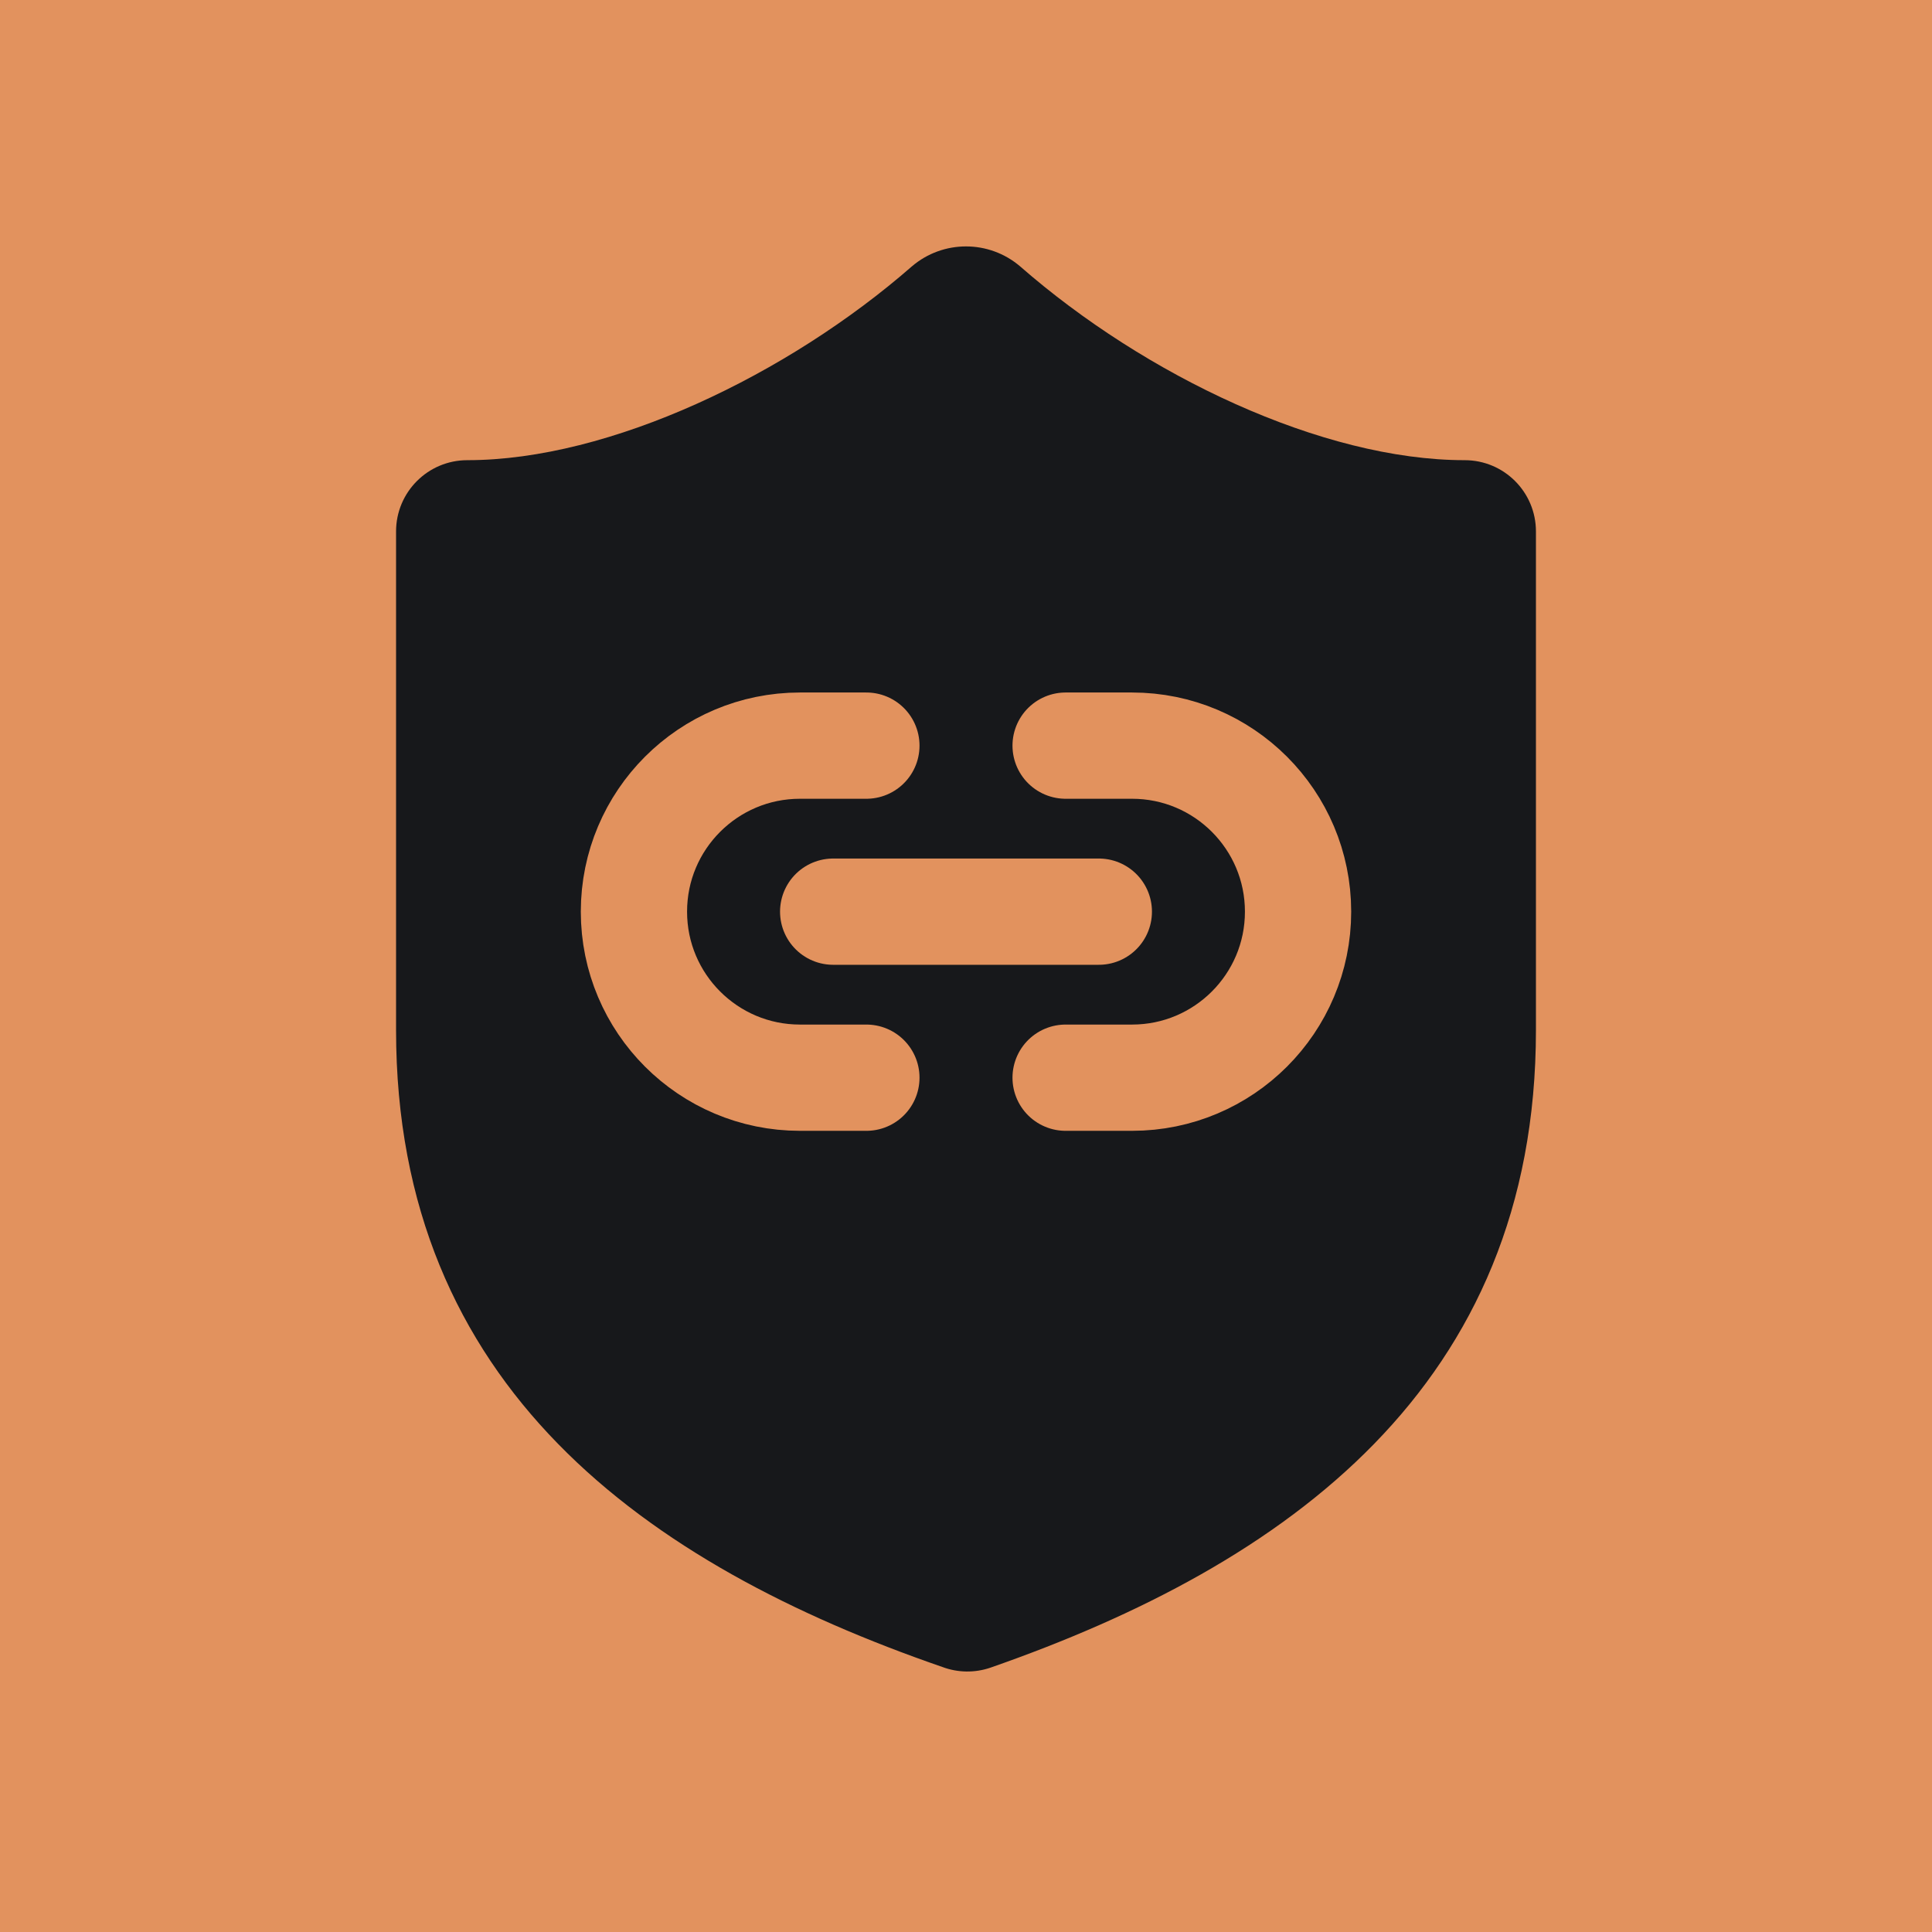
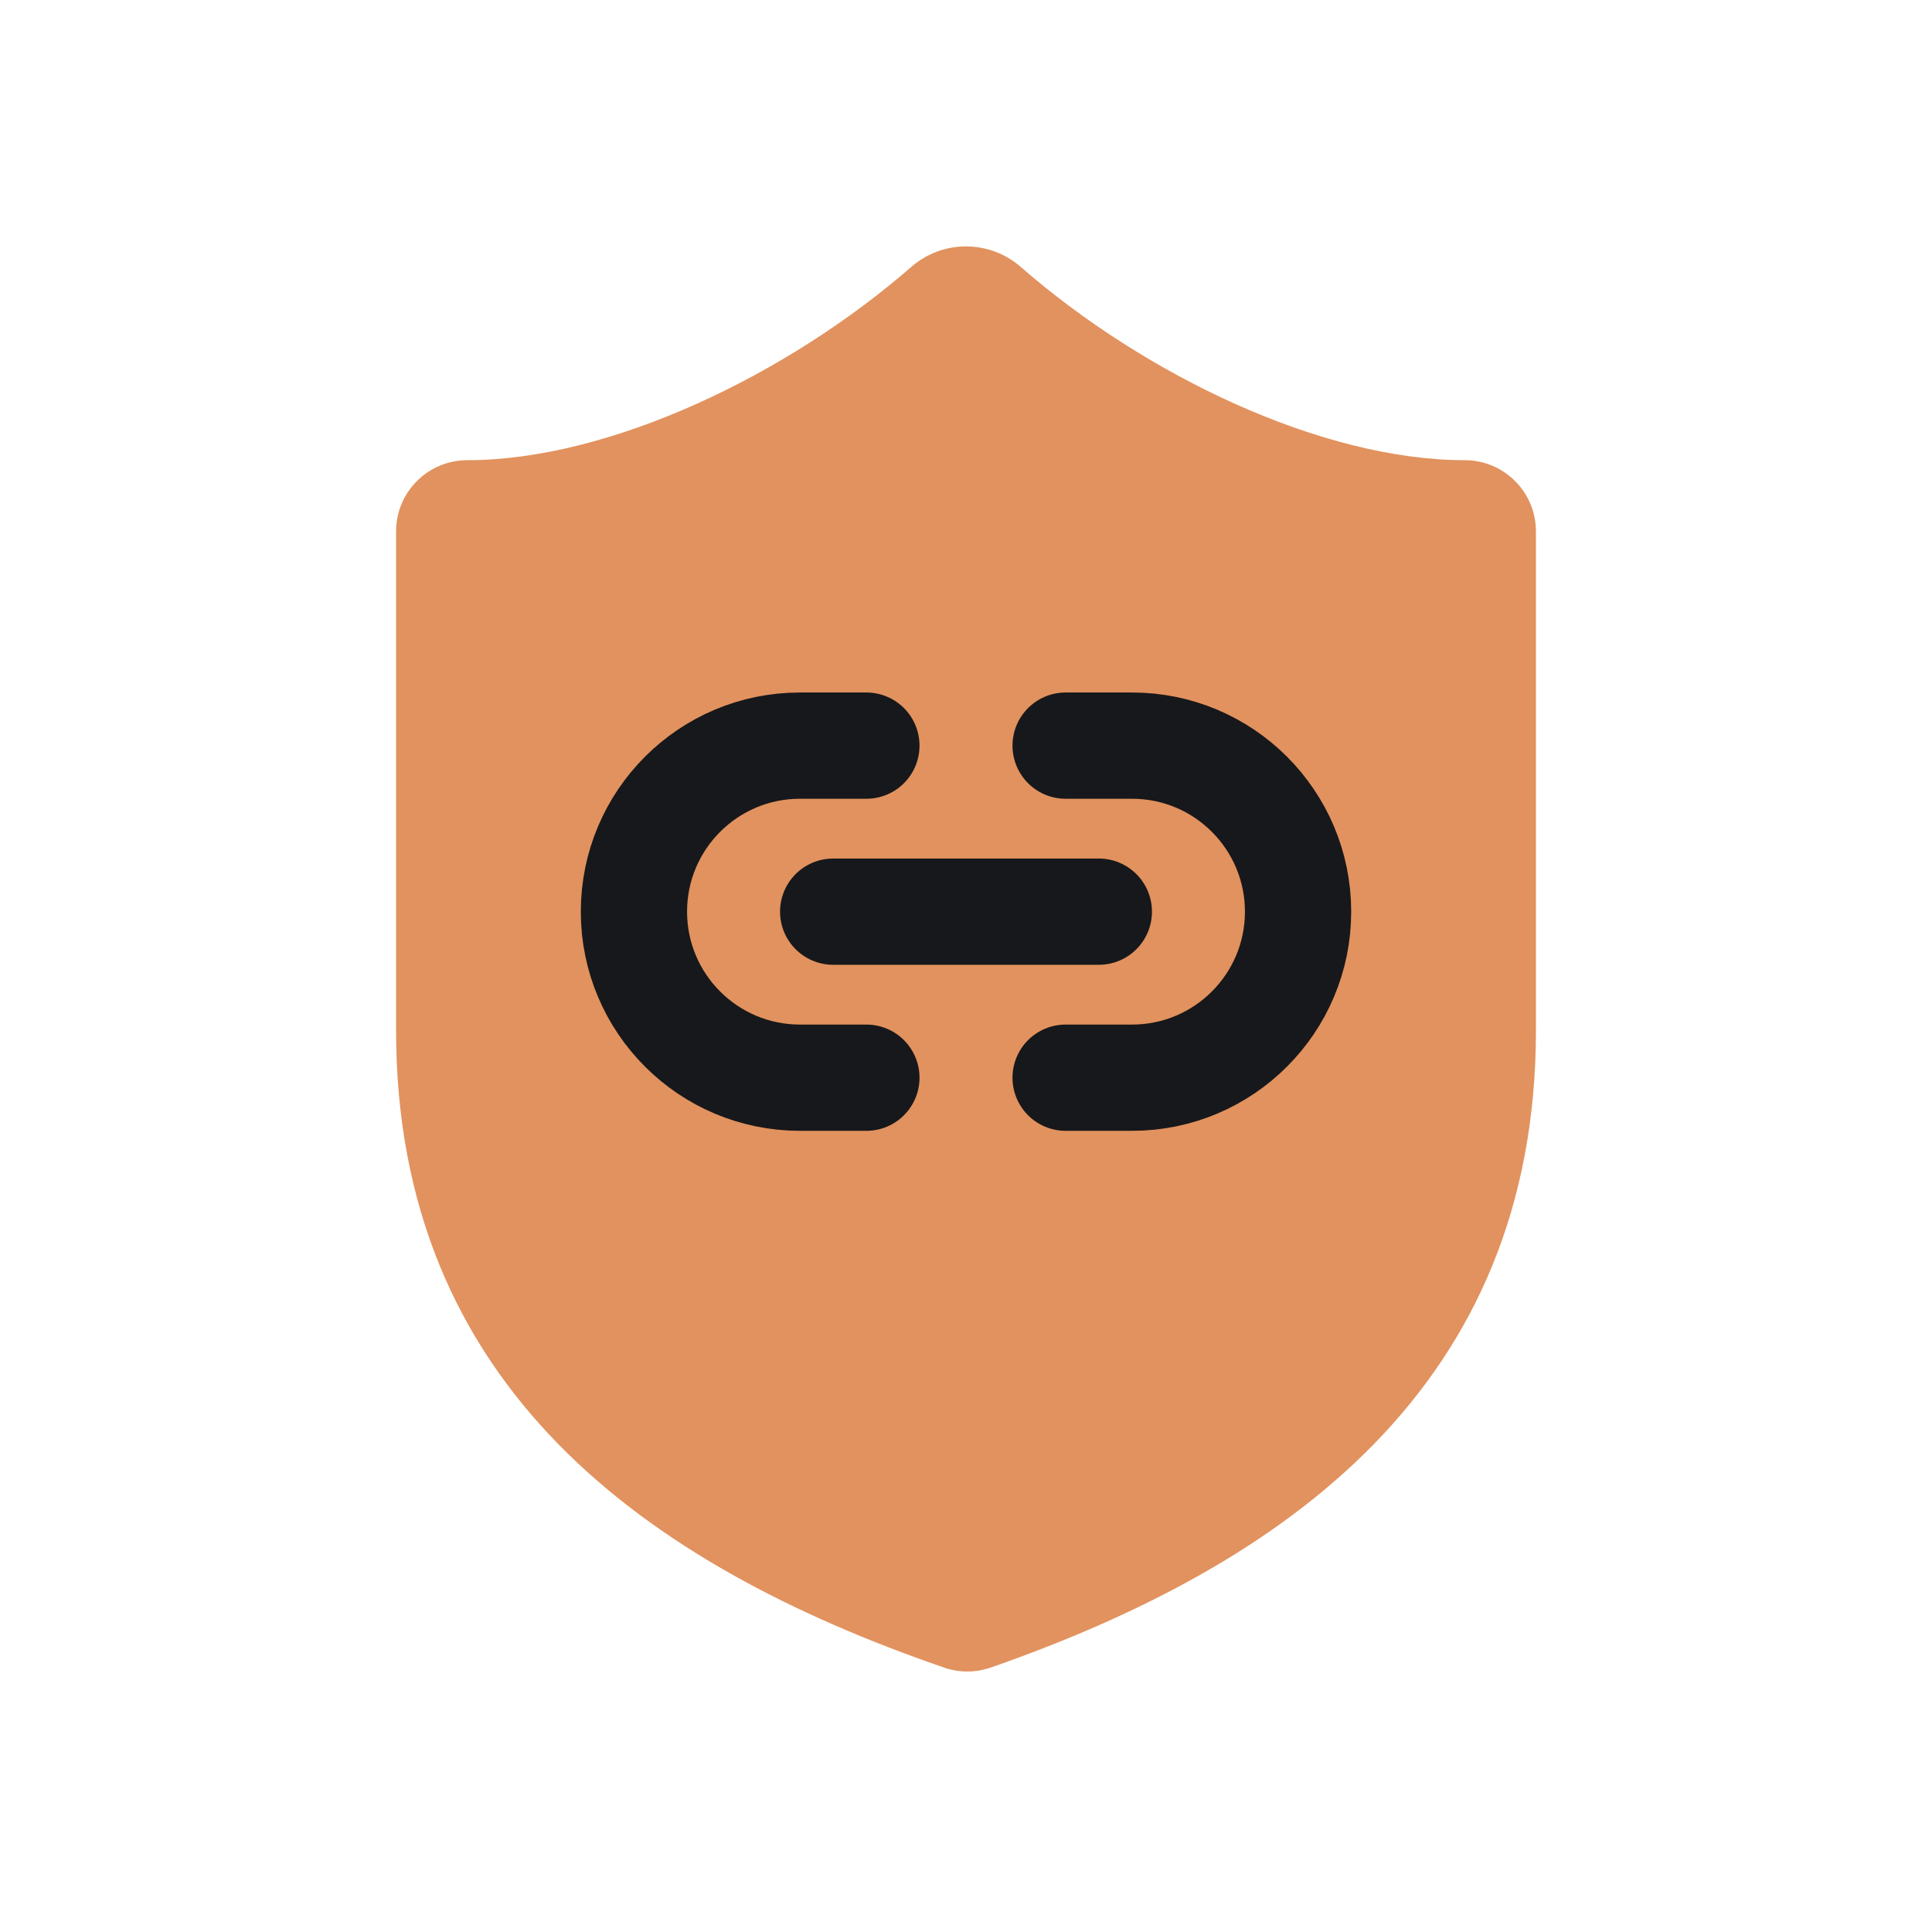
<svg xmlns="http://www.w3.org/2000/svg" viewBox="0 0 32 32" width="512" height="512">
-   <rect width="32" height="32" fill="#e2925e" />
-   <path d="M20 13c0 5-3.5 7.5-7.66 8.95a1 1 0 0 1-.67-.01C7.5 20.5 4 18 4 13V6a1 1 0 0 1 1-1c2 0 4.5-1.2 6.24-2.72a1.17 1.17 0 0 1 1.52 0C14.51 3.81 17 5 19 5a1 1 0 0 1 1 1z" fill="#17181b" transform="translate(16,16) scale(1.18) translate(-12,-12.1)" />
-   <g transform="translate(16,15.1) scale(0.55) translate(-12,-12)" stroke="#e2925e" stroke-width="3.2" stroke-linecap="round" stroke-linejoin="round" fill="none">
+   <path d="M20 13c0 5-3.5 7.5-7.66 8.95a1 1 0 0 1-.67-.01C7.5 20.5 4 18 4 13V6a1 1 0 0 1 1-1c2 0 4.5-1.2 6.24-2.72a1.17 1.17 0 0 1 1.52 0C14.51 3.81 17 5 19 5a1 1 0 0 1 1 1z" fill="#e2925e" transform="translate(16,16) scale(1.18) translate(-12,-12.1)" />
+   <g transform="translate(16,15.1) scale(0.55) translate(-12,-12)" stroke="#17181b" stroke-width="3.2" stroke-linecap="round" stroke-linejoin="round" fill="none">
    <path d="M9 17H7A5 5 0 0 1 7 7h2" />
    <path d="M15 7h2a5 5 0 1 1 0 10h-2" />
    <path d="M8 12h8" />
  </g>
</svg>
